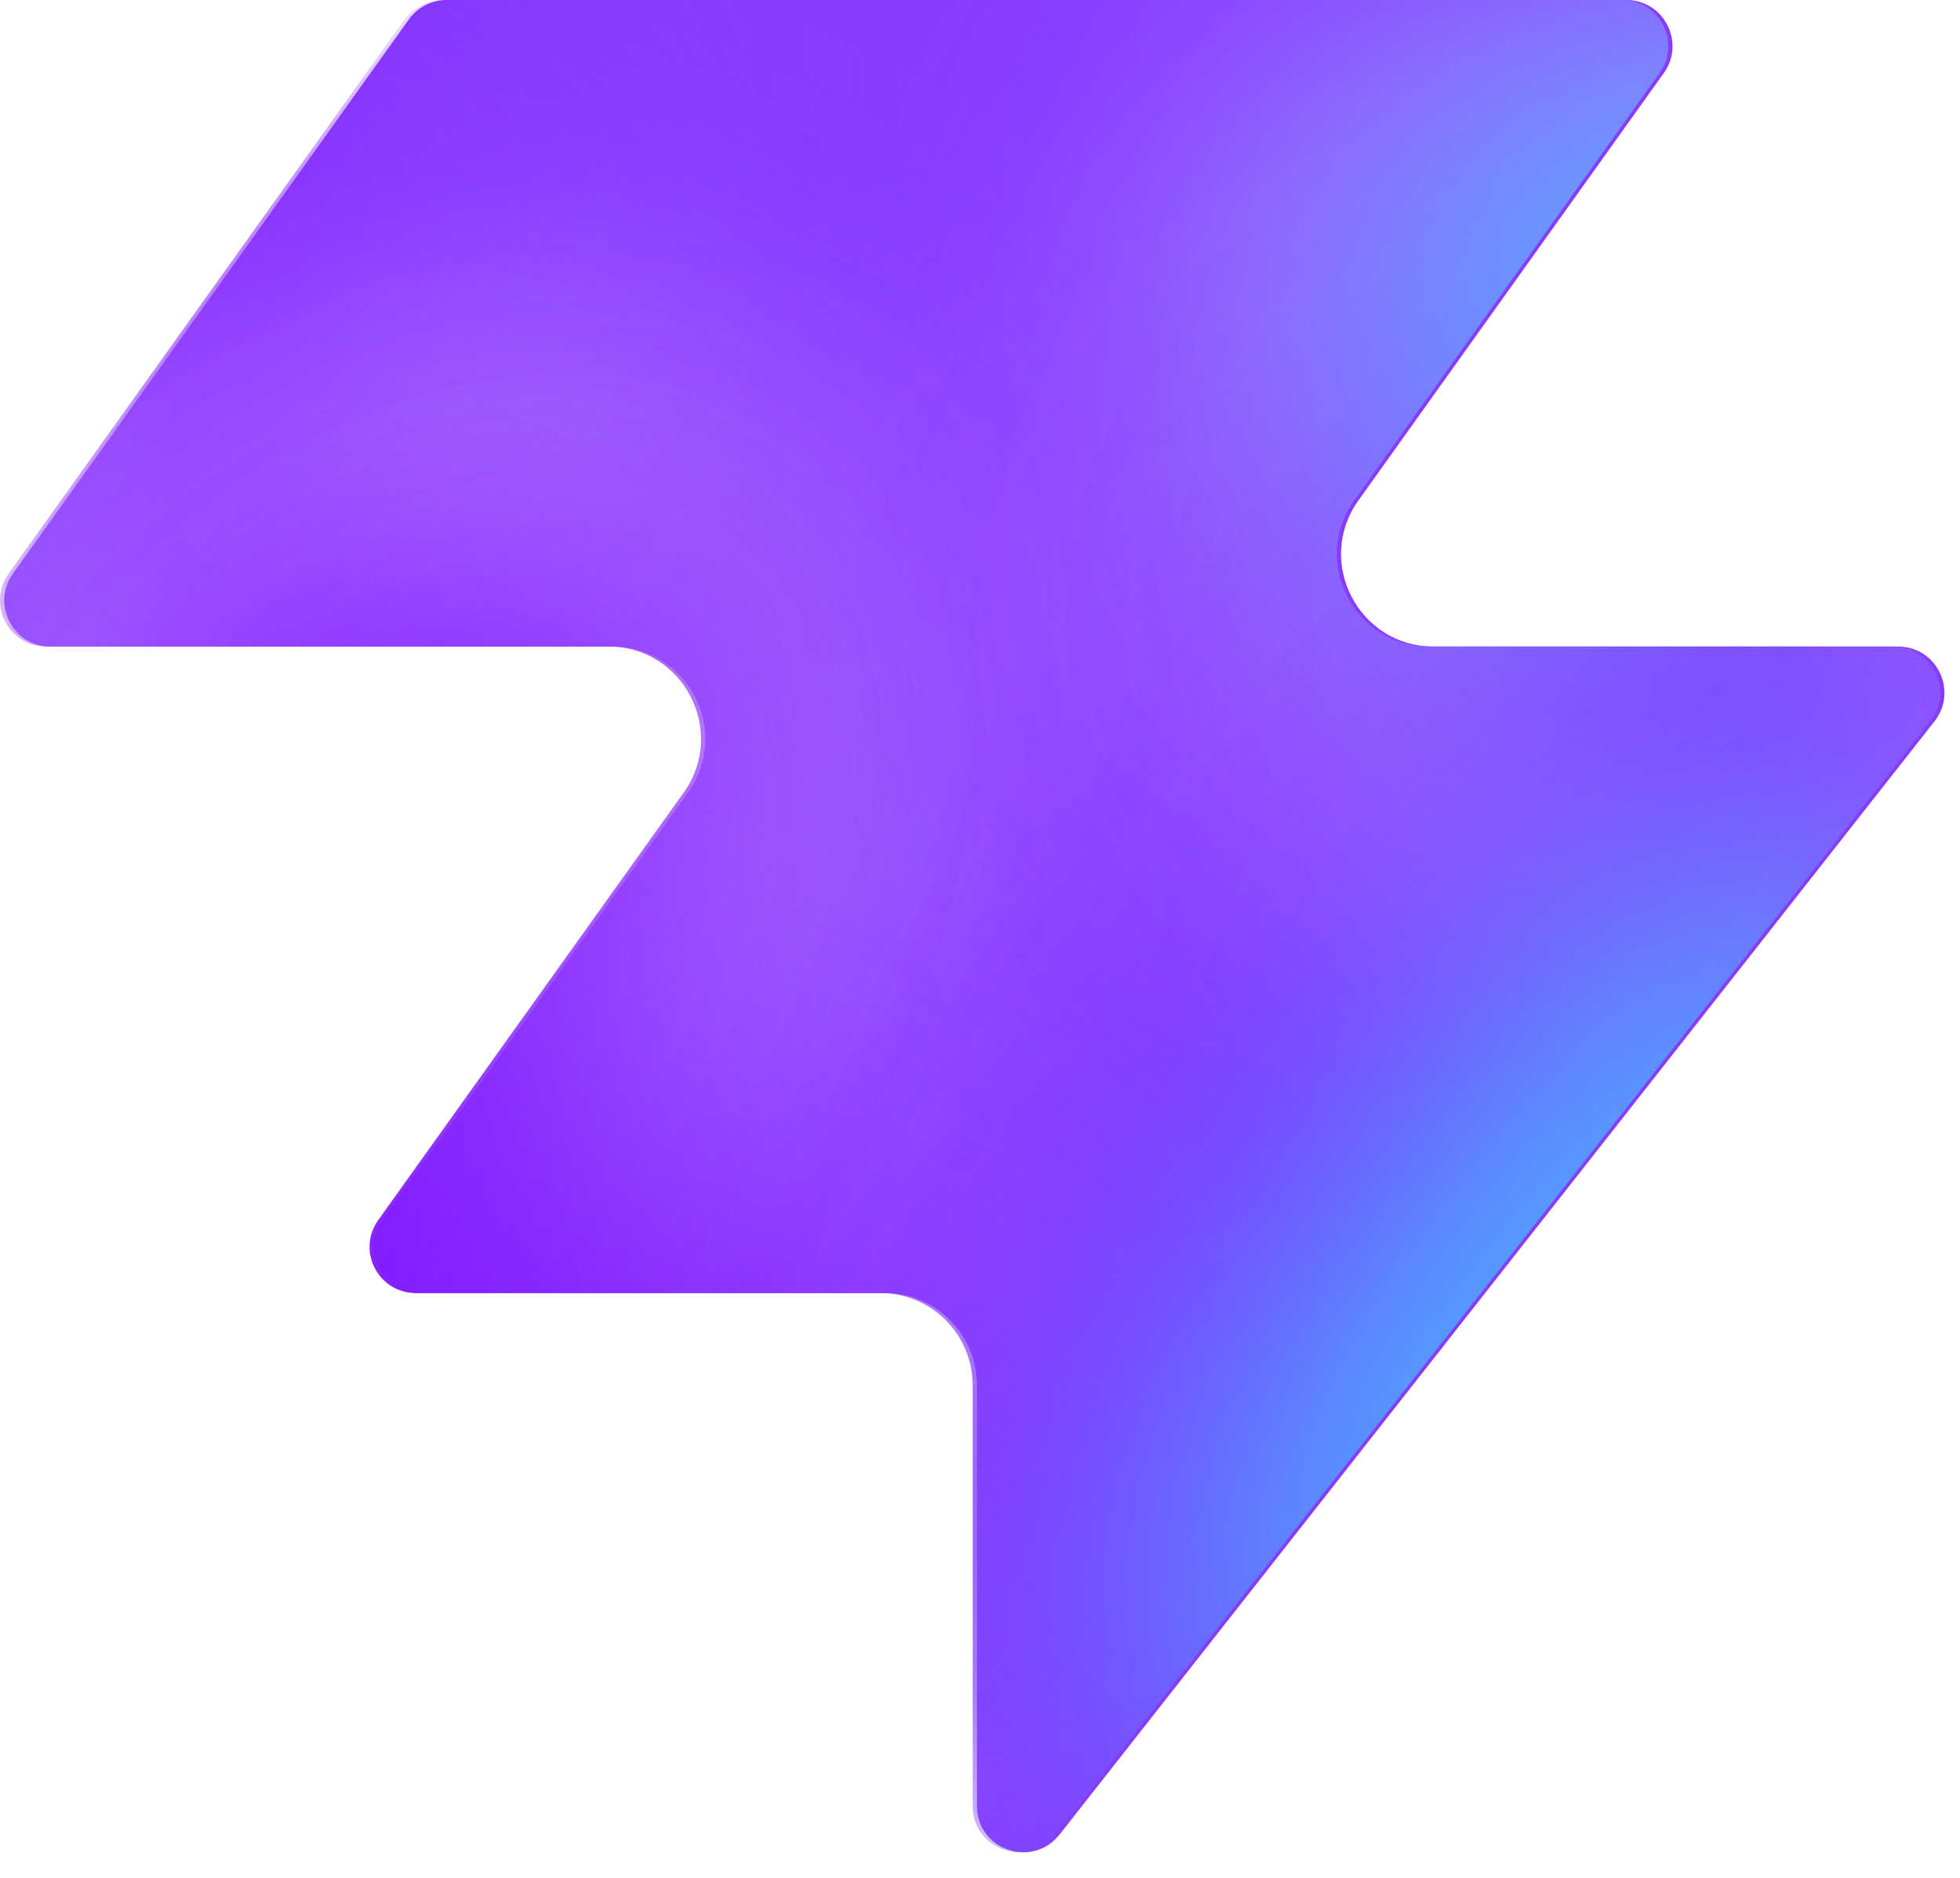
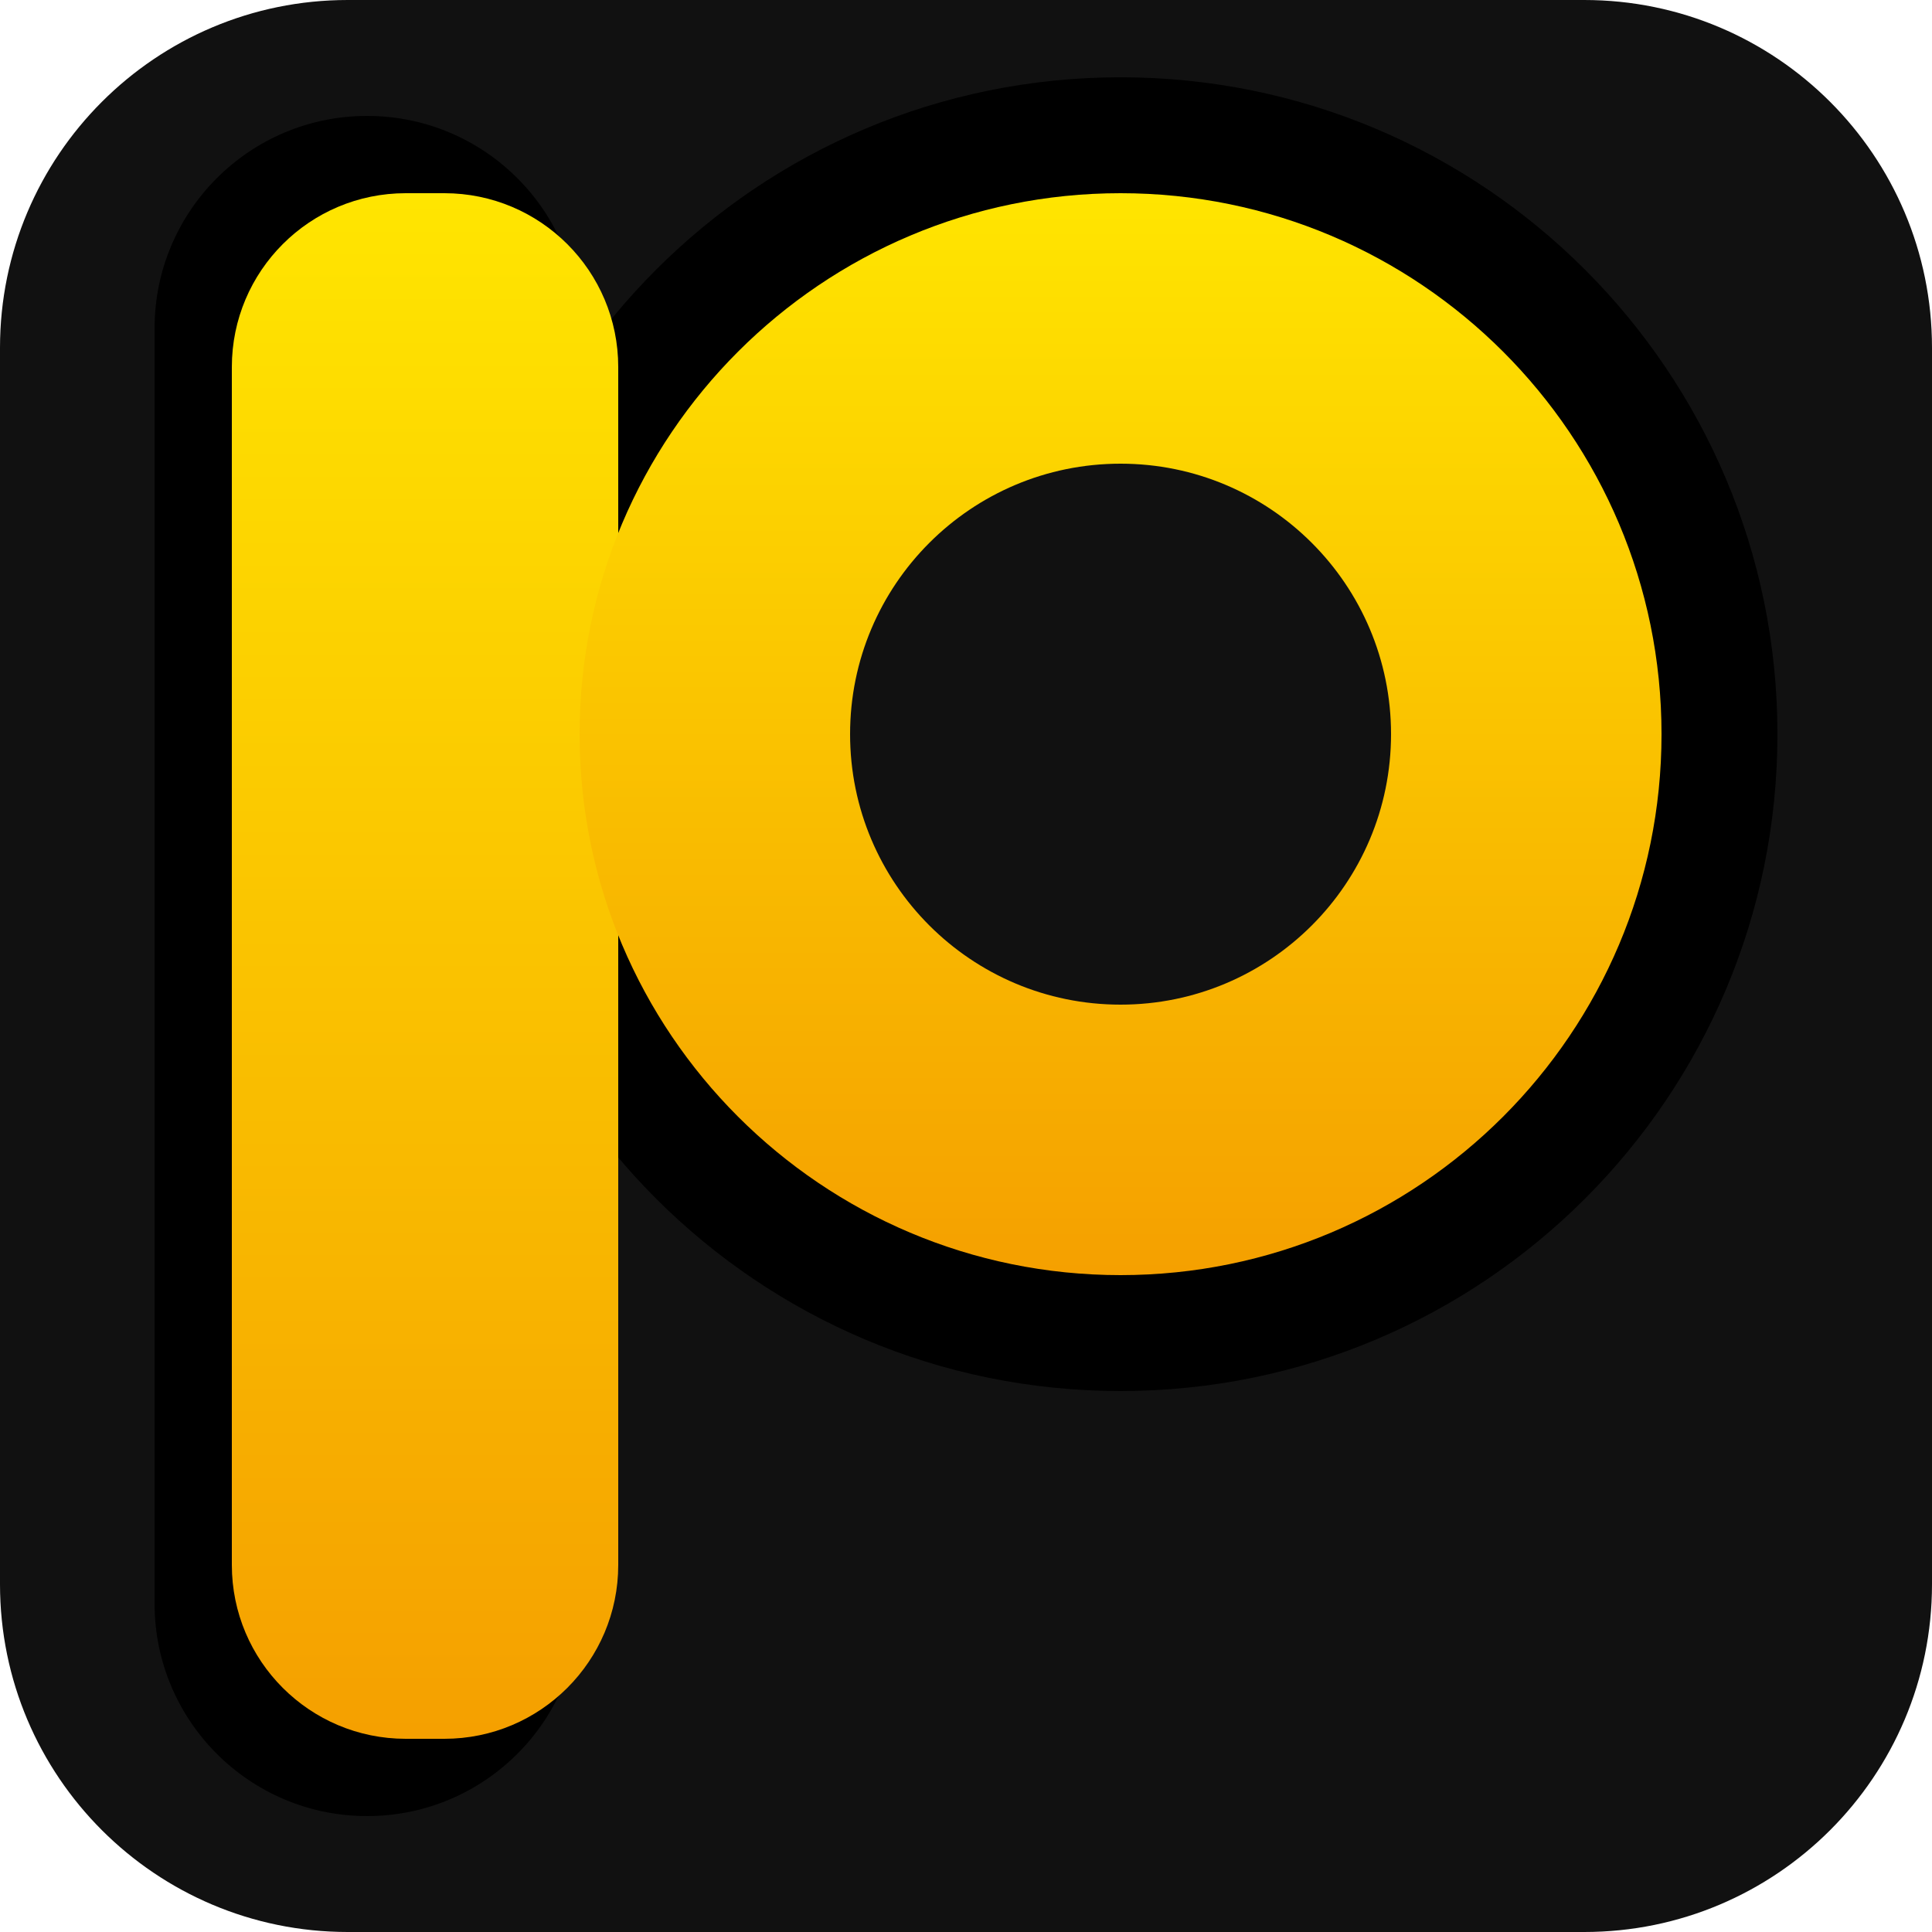
- <svg xmlns="http://www.w3.org/2000/svg" width="48" height="46" fill="none" viewBox="0 0 48 46">
-   <path fill="#863bff" d="M25.946 44.938c-.664.845-2.021.375-2.021-.698V33.937a2.26 2.26 0 0 0-2.262-2.262H10.287c-.92 0-1.456-1.04-.92-1.788l7.48-10.471c1.07-1.497 0-3.578-1.842-3.578H1.237c-.92 0-1.456-1.04-.92-1.788L10.013.474c.214-.297.556-.474.92-.474h28.894c.92 0 1.456 1.04.92 1.788l-7.48 10.471c-1.07 1.498 0 3.579 1.842 3.579h11.377c.943 0 1.473 1.088.89 1.83L25.947 44.94z" style="fill:#863bff;fill:color(display-p3 .525 .23 1);fill-opacity:1" />
-   <mask id="a" width="48" height="46" x="0" y="0" maskUnits="userSpaceOnUse" style="mask-type:alpha">
-     <path fill="#000" d="M25.842 44.938c-.664.844-2.021.375-2.021-.698V33.937a2.26 2.26 0 0 0-2.262-2.262H10.183c-.92 0-1.456-1.04-.92-1.788l7.48-10.471c1.07-1.498 0-3.579-1.842-3.579H1.133c-.92 0-1.456-1.04-.92-1.787L9.91.473c.214-.297.556-.474.92-.474h28.894c.92 0 1.456 1.04.92 1.788l-7.48 10.471c-1.07 1.498 0 3.578 1.842 3.578h11.377c.943 0 1.473 1.088.89 1.832L25.843 44.94z" style="fill:#000;fill-opacity:1" />
-   </mask>
-   <g mask="url(#a)">
-     <g filter="url(#b)">
-       <ellipse cx="5.508" cy="14.704" fill="#ede6ff" rx="5.508" ry="14.704" style="fill:#ede6ff;fill:color(display-p3 .927 .903 1);fill-opacity:1" transform="matrix(.00324 1 1 -.00324 -4.47 31.516)" />
-     </g>
-     <g filter="url(#c)">
-       <ellipse cx="10.399" cy="29.851" fill="#ede6ff" rx="10.399" ry="29.851" style="fill:#ede6ff;fill:color(display-p3 .927 .903 1);fill-opacity:1" transform="matrix(.00324 1 1 -.00324 -39.328 7.883)" />
-     </g>
-     <g filter="url(#d)">
-       <ellipse cx="5.508" cy="30.487" fill="#7e14ff" rx="5.508" ry="30.487" style="fill:#7e14ff;fill:color(display-p3 .492 .077 1);fill-opacity:1" transform="rotate(89.814 -25.913 -14.639)scale(1 -1)" />
-     </g>
-     <g filter="url(#e)">
-       <ellipse cx="5.508" cy="30.599" fill="#7e14ff" rx="5.508" ry="30.599" style="fill:#7e14ff;fill:color(display-p3 .492 .077 1);fill-opacity:1" transform="rotate(89.814 -32.644 -3.334)scale(1 -1)" />
-     </g>
-     <g filter="url(#f)">
-       <ellipse cx="5.508" cy="30.599" fill="#7e14ff" rx="5.508" ry="30.599" style="fill:#7e14ff;fill:color(display-p3 .492 .077 1);fill-opacity:1" transform="matrix(.00324 1 1 -.00324 -34.34 30.47)" />
-     </g>
-     <g filter="url(#g)">
-       <ellipse cx="14.072" cy="22.078" fill="#ede6ff" rx="14.072" ry="22.078" style="fill:#ede6ff;fill:color(display-p3 .927 .903 1);fill-opacity:1" transform="rotate(93.35 24.506 48.493)scale(-1 1)" />
-     </g>
-     <g filter="url(#h)">
-       <ellipse cx="3.47" cy="21.501" fill="#7e14ff" rx="3.47" ry="21.501" style="fill:#7e14ff;fill:color(display-p3 .492 .077 1);fill-opacity:1" transform="rotate(89.009 28.708 47.59)scale(-1 1)" />
-     </g>
-     <g filter="url(#i)">
-       <ellipse cx="3.47" cy="21.501" fill="#7e14ff" rx="3.47" ry="21.501" style="fill:#7e14ff;fill:color(display-p3 .492 .077 1);fill-opacity:1" transform="rotate(89.009 28.708 47.59)scale(-1 1)" />
-     </g>
-     <g filter="url(#j)">
-       <ellipse cx=".387" cy="8.972" fill="#7e14ff" rx="4.407" ry="29.108" style="fill:#7e14ff;fill:color(display-p3 .492 .077 1);fill-opacity:1" transform="rotate(39.51 .387 8.972)" />
-     </g>
-     <g filter="url(#k)">
-       <ellipse cx="47.523" cy="-6.092" fill="#7e14ff" rx="4.407" ry="29.108" style="fill:#7e14ff;fill:color(display-p3 .492 .077 1);fill-opacity:1" transform="rotate(37.892 47.523 -6.092)" />
-     </g>
-     <g filter="url(#l)">
-       <ellipse cx="41.412" cy="6.333" fill="#47bfff" rx="5.971" ry="9.665" style="fill:#47bfff;fill:color(display-p3 .28 .748 1);fill-opacity:1" transform="rotate(37.892 41.412 6.333)" />
-     </g>
-     <g filter="url(#m)">
-       <ellipse cx="-1.879" cy="38.332" fill="#7e14ff" rx="4.407" ry="29.108" style="fill:#7e14ff;fill:color(display-p3 .492 .077 1);fill-opacity:1" transform="rotate(37.892 -1.88 38.332)" />
-     </g>
-     <g filter="url(#n)">
-       <ellipse cx="-1.879" cy="38.332" fill="#7e14ff" rx="4.407" ry="29.108" style="fill:#7e14ff;fill:color(display-p3 .492 .077 1);fill-opacity:1" transform="rotate(37.892 -1.88 38.332)" />
-     </g>
-     <g filter="url(#o)">
-       <ellipse cx="35.651" cy="29.907" fill="#7e14ff" rx="4.407" ry="29.108" style="fill:#7e14ff;fill:color(display-p3 .492 .077 1);fill-opacity:1" transform="rotate(37.892 35.651 29.907)" />
-     </g>
-     <g filter="url(#p)">
-       <ellipse cx="38.418" cy="32.4" fill="#47bfff" rx="5.971" ry="15.297" style="fill:#47bfff;fill:color(display-p3 .28 .748 1);fill-opacity:1" transform="rotate(37.892 38.418 32.4)" />
-     </g>
-   </g>
+ <svg xmlns="http://www.w3.org/2000/svg" viewBox="0 0 100 100">
  <defs>
-     <filter id="b" width="60.045" height="41.654" x="-19.77" y="16.149" color-interpolation-filters="sRGB" filterUnits="userSpaceOnUse">
-       <feFlood flood-opacity="0" result="BackgroundImageFix" />
-       <feBlend in="SourceGraphic" in2="BackgroundImageFix" result="shape" />
-       <feGaussianBlur result="effect1_foregroundBlur_2002_17158" stdDeviation="7.659" />
-     </filter>
-     <filter id="c" width="90.34" height="51.437" x="-54.613" y="-7.533" color-interpolation-filters="sRGB" filterUnits="userSpaceOnUse">
-       <feFlood flood-opacity="0" result="BackgroundImageFix" />
-       <feBlend in="SourceGraphic" in2="BackgroundImageFix" result="shape" />
-       <feGaussianBlur result="effect1_foregroundBlur_2002_17158" stdDeviation="7.659" />
-     </filter>
-     <filter id="d" width="79.355" height="29.4" x="-49.64" y="2.03" color-interpolation-filters="sRGB" filterUnits="userSpaceOnUse">
-       <feFlood flood-opacity="0" result="BackgroundImageFix" />
-       <feBlend in="SourceGraphic" in2="BackgroundImageFix" result="shape" />
-       <feGaussianBlur result="effect1_foregroundBlur_2002_17158" stdDeviation="4.596" />
-     </filter>
-     <filter id="e" width="79.579" height="29.4" x="-45.045" y="20.029" color-interpolation-filters="sRGB" filterUnits="userSpaceOnUse">
-       <feFlood flood-opacity="0" result="BackgroundImageFix" />
-       <feBlend in="SourceGraphic" in2="BackgroundImageFix" result="shape" />
-       <feGaussianBlur result="effect1_foregroundBlur_2002_17158" stdDeviation="4.596" />
-     </filter>
-     <filter id="f" width="79.579" height="29.4" x="-43.513" y="21.178" color-interpolation-filters="sRGB" filterUnits="userSpaceOnUse">
-       <feFlood flood-opacity="0" result="BackgroundImageFix" />
-       <feBlend in="SourceGraphic" in2="BackgroundImageFix" result="shape" />
-       <feGaussianBlur result="effect1_foregroundBlur_2002_17158" stdDeviation="4.596" />
-     </filter>
-     <filter id="g" width="74.749" height="58.852" x="15.756" y="-17.901" color-interpolation-filters="sRGB" filterUnits="userSpaceOnUse">
-       <feFlood flood-opacity="0" result="BackgroundImageFix" />
-       <feBlend in="SourceGraphic" in2="BackgroundImageFix" result="shape" />
-       <feGaussianBlur result="effect1_foregroundBlur_2002_17158" stdDeviation="7.659" />
-     </filter>
-     <filter id="h" width="61.377" height="25.362" x="23.548" y="2.284" color-interpolation-filters="sRGB" filterUnits="userSpaceOnUse">
-       <feFlood flood-opacity="0" result="BackgroundImageFix" />
-       <feBlend in="SourceGraphic" in2="BackgroundImageFix" result="shape" />
-       <feGaussianBlur result="effect1_foregroundBlur_2002_17158" stdDeviation="4.596" />
-     </filter>
-     <filter id="i" width="61.377" height="25.362" x="23.548" y="2.284" color-interpolation-filters="sRGB" filterUnits="userSpaceOnUse">
-       <feFlood flood-opacity="0" result="BackgroundImageFix" />
-       <feBlend in="SourceGraphic" in2="BackgroundImageFix" result="shape" />
-       <feGaussianBlur result="effect1_foregroundBlur_2002_17158" stdDeviation="4.596" />
-     </filter>
-     <filter id="j" width="56.045" height="63.649" x="-27.636" y="-22.853" color-interpolation-filters="sRGB" filterUnits="userSpaceOnUse">
-       <feFlood flood-opacity="0" result="BackgroundImageFix" />
-       <feBlend in="SourceGraphic" in2="BackgroundImageFix" result="shape" />
-       <feGaussianBlur result="effect1_foregroundBlur_2002_17158" stdDeviation="4.596" />
-     </filter>
-     <filter id="k" width="54.814" height="64.646" x="20.116" y="-38.415" color-interpolation-filters="sRGB" filterUnits="userSpaceOnUse">
-       <feFlood flood-opacity="0" result="BackgroundImageFix" />
-       <feBlend in="SourceGraphic" in2="BackgroundImageFix" result="shape" />
-       <feGaussianBlur result="effect1_foregroundBlur_2002_17158" stdDeviation="4.596" />
-     </filter>
-     <filter id="l" width="33.541" height="35.313" x="24.641" y="-11.323" color-interpolation-filters="sRGB" filterUnits="userSpaceOnUse">
-       <feFlood flood-opacity="0" result="BackgroundImageFix" />
-       <feBlend in="SourceGraphic" in2="BackgroundImageFix" result="shape" />
-       <feGaussianBlur result="effect1_foregroundBlur_2002_17158" stdDeviation="4.596" />
-     </filter>
-     <filter id="m" width="54.814" height="64.646" x="-29.286" y="6.009" color-interpolation-filters="sRGB" filterUnits="userSpaceOnUse">
-       <feFlood flood-opacity="0" result="BackgroundImageFix" />
-       <feBlend in="SourceGraphic" in2="BackgroundImageFix" result="shape" />
-       <feGaussianBlur result="effect1_foregroundBlur_2002_17158" stdDeviation="4.596" />
-     </filter>
-     <filter id="n" width="54.814" height="64.646" x="-29.286" y="6.009" color-interpolation-filters="sRGB" filterUnits="userSpaceOnUse">
-       <feFlood flood-opacity="0" result="BackgroundImageFix" />
-       <feBlend in="SourceGraphic" in2="BackgroundImageFix" result="shape" />
-       <feGaussianBlur result="effect1_foregroundBlur_2002_17158" stdDeviation="4.596" />
-     </filter>
-     <filter id="o" width="54.814" height="64.646" x="8.244" y="-2.416" color-interpolation-filters="sRGB" filterUnits="userSpaceOnUse">
-       <feFlood flood-opacity="0" result="BackgroundImageFix" />
-       <feBlend in="SourceGraphic" in2="BackgroundImageFix" result="shape" />
-       <feGaussianBlur result="effect1_foregroundBlur_2002_17158" stdDeviation="4.596" />
-     </filter>
-     <filter id="p" width="39.409" height="43.623" x="18.713" y="10.588" color-interpolation-filters="sRGB" filterUnits="userSpaceOnUse">
-       <feFlood flood-opacity="0" result="BackgroundImageFix" />
-       <feBlend in="SourceGraphic" in2="BackgroundImageFix" result="shape" />
-       <feGaussianBlur result="effect1_foregroundBlur_2002_17158" stdDeviation="4.596" />
-     </filter>
+     <linearGradient id="g" x1="0" y1="0" x2="0" y2="1">
+       <stop offset="0%" stop-color="#FFE500" />
+       <stop offset="100%" stop-color="#F5A000" />
+     </linearGradient>
  </defs>
+   <rect width="100" height="100" rx="18" fill="#111111" />
+   <rect x="8" y="6" width="22" height="88" rx="11" fill="#000" />
+   <circle cx="58" cy="38" r="34" fill="#000" />
+   <rect x="12" y="10" width="20" height="80" rx="9" fill="url(#g)" />
+   <circle cx="58" cy="38" r="28" fill="url(#g)" />
+   <circle cx="58" cy="38" r="14" fill="#111111" />
</svg>
